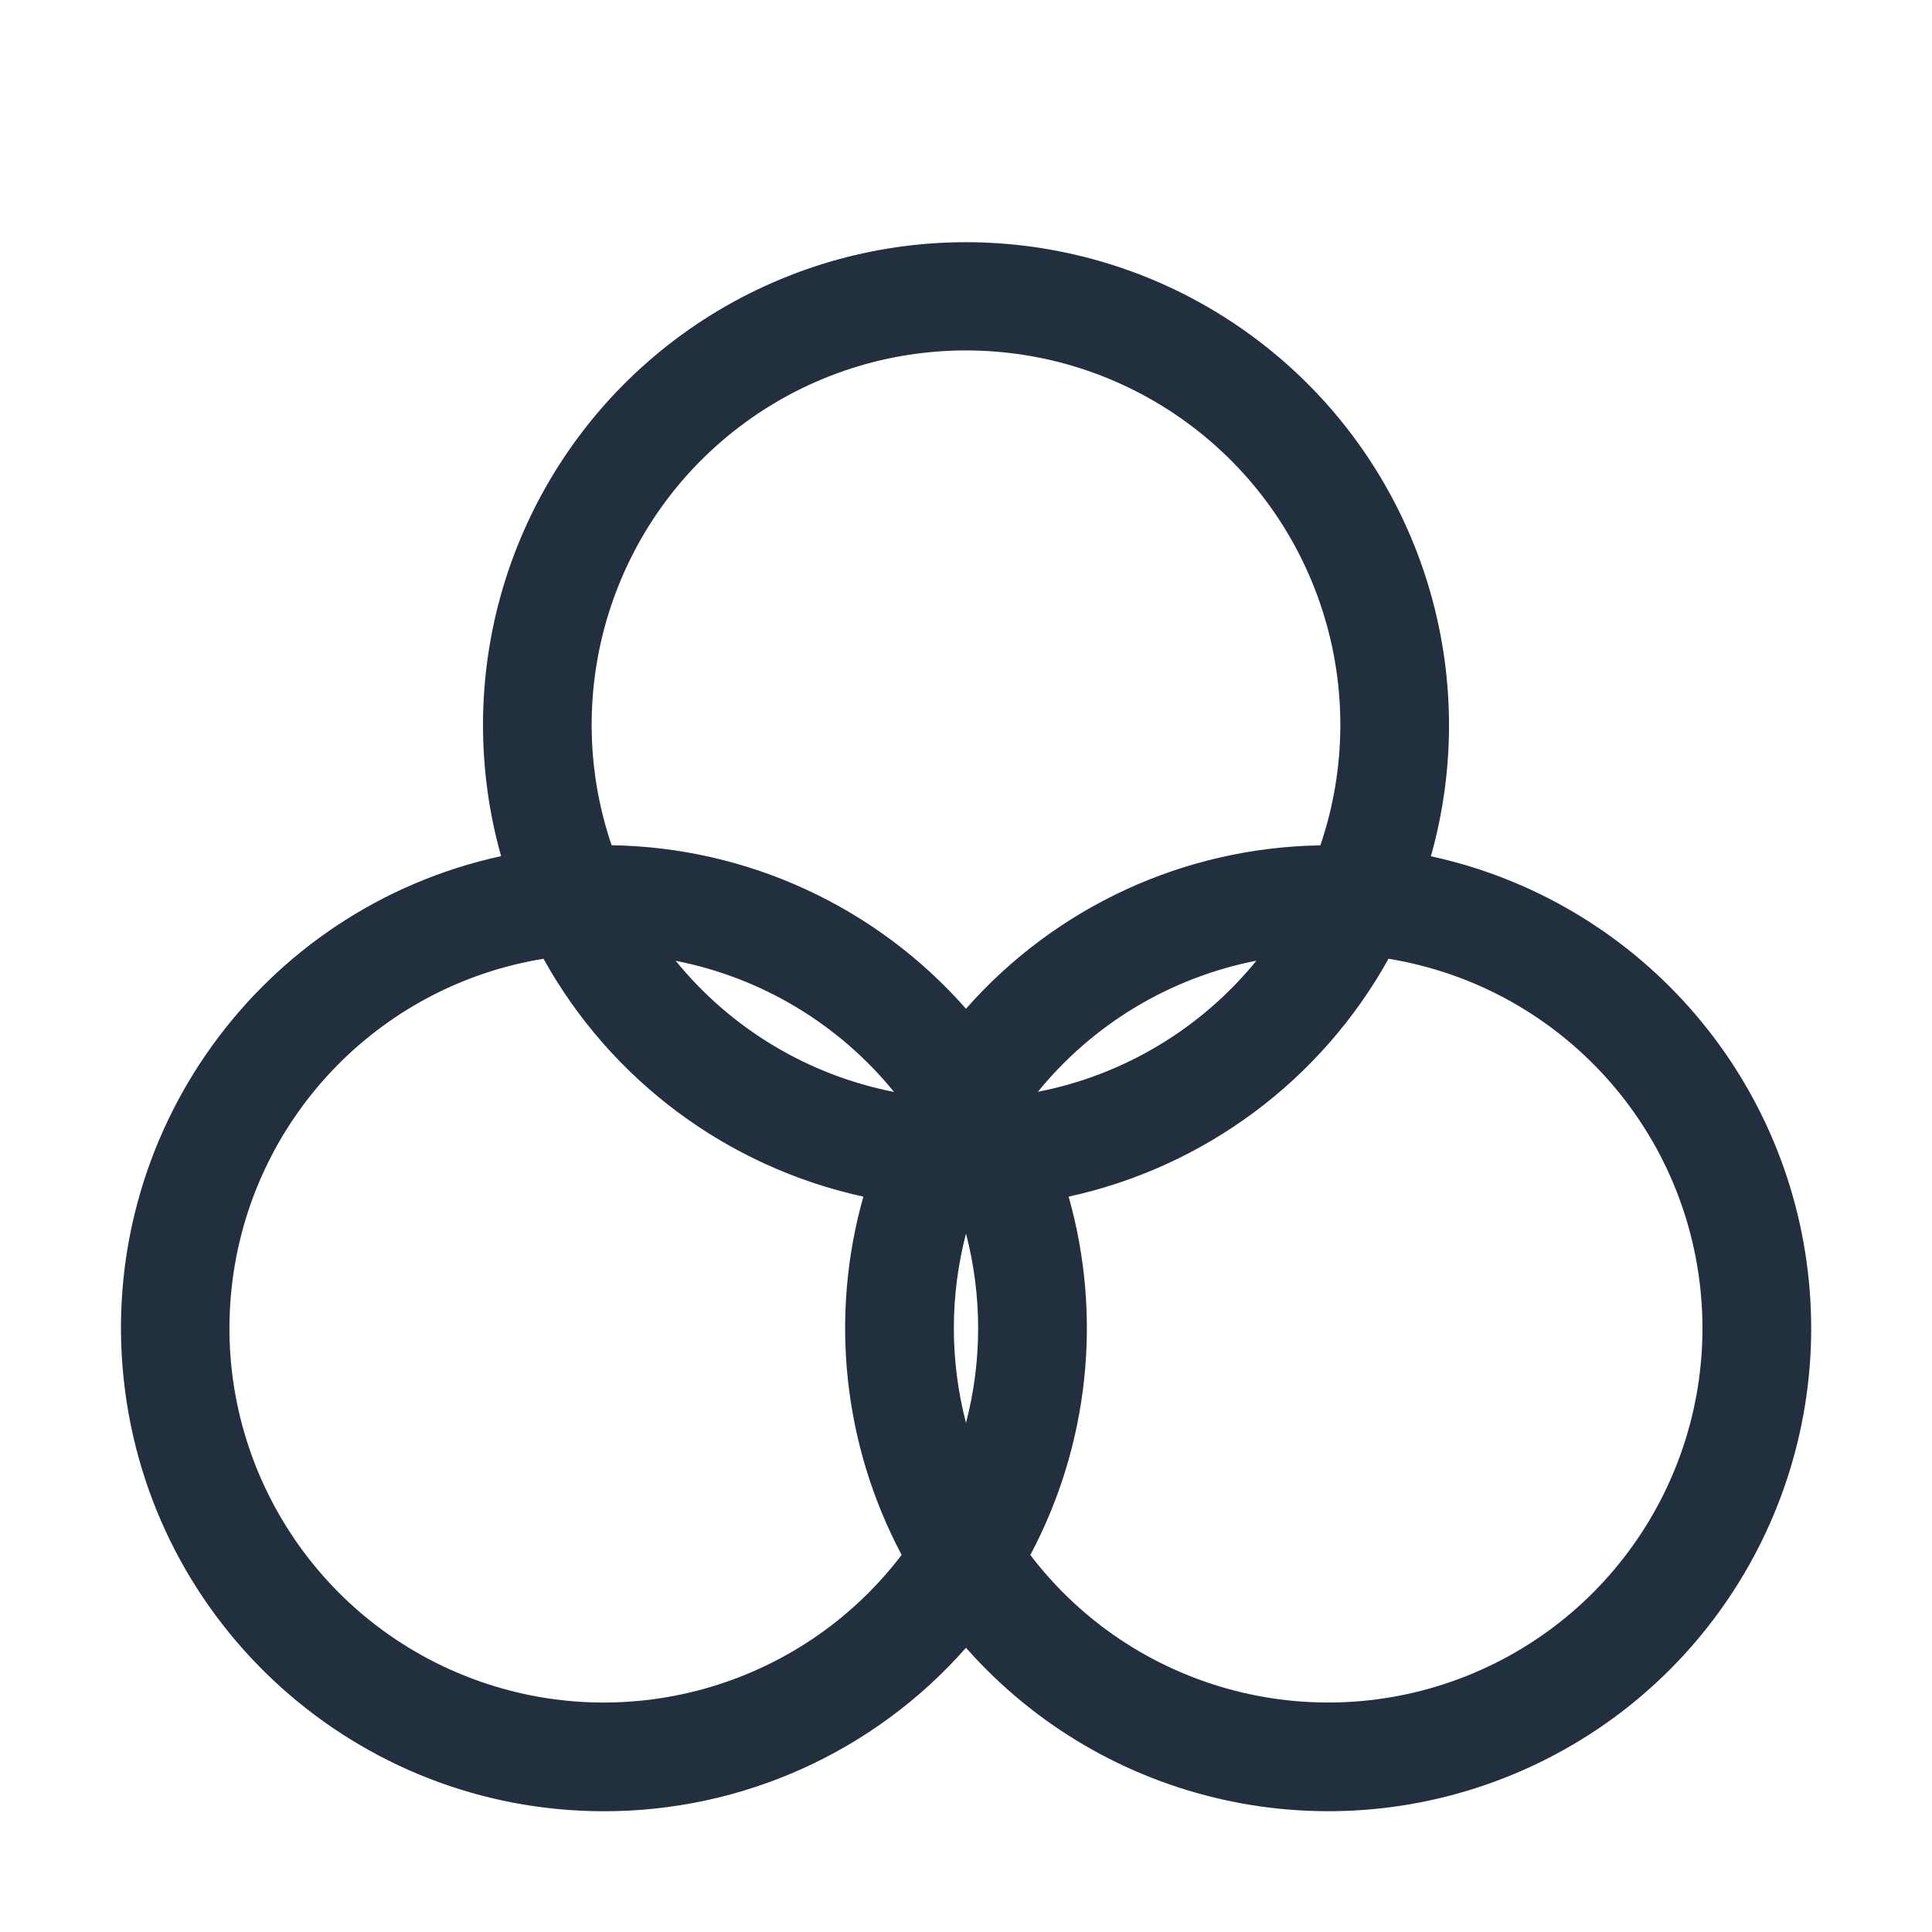
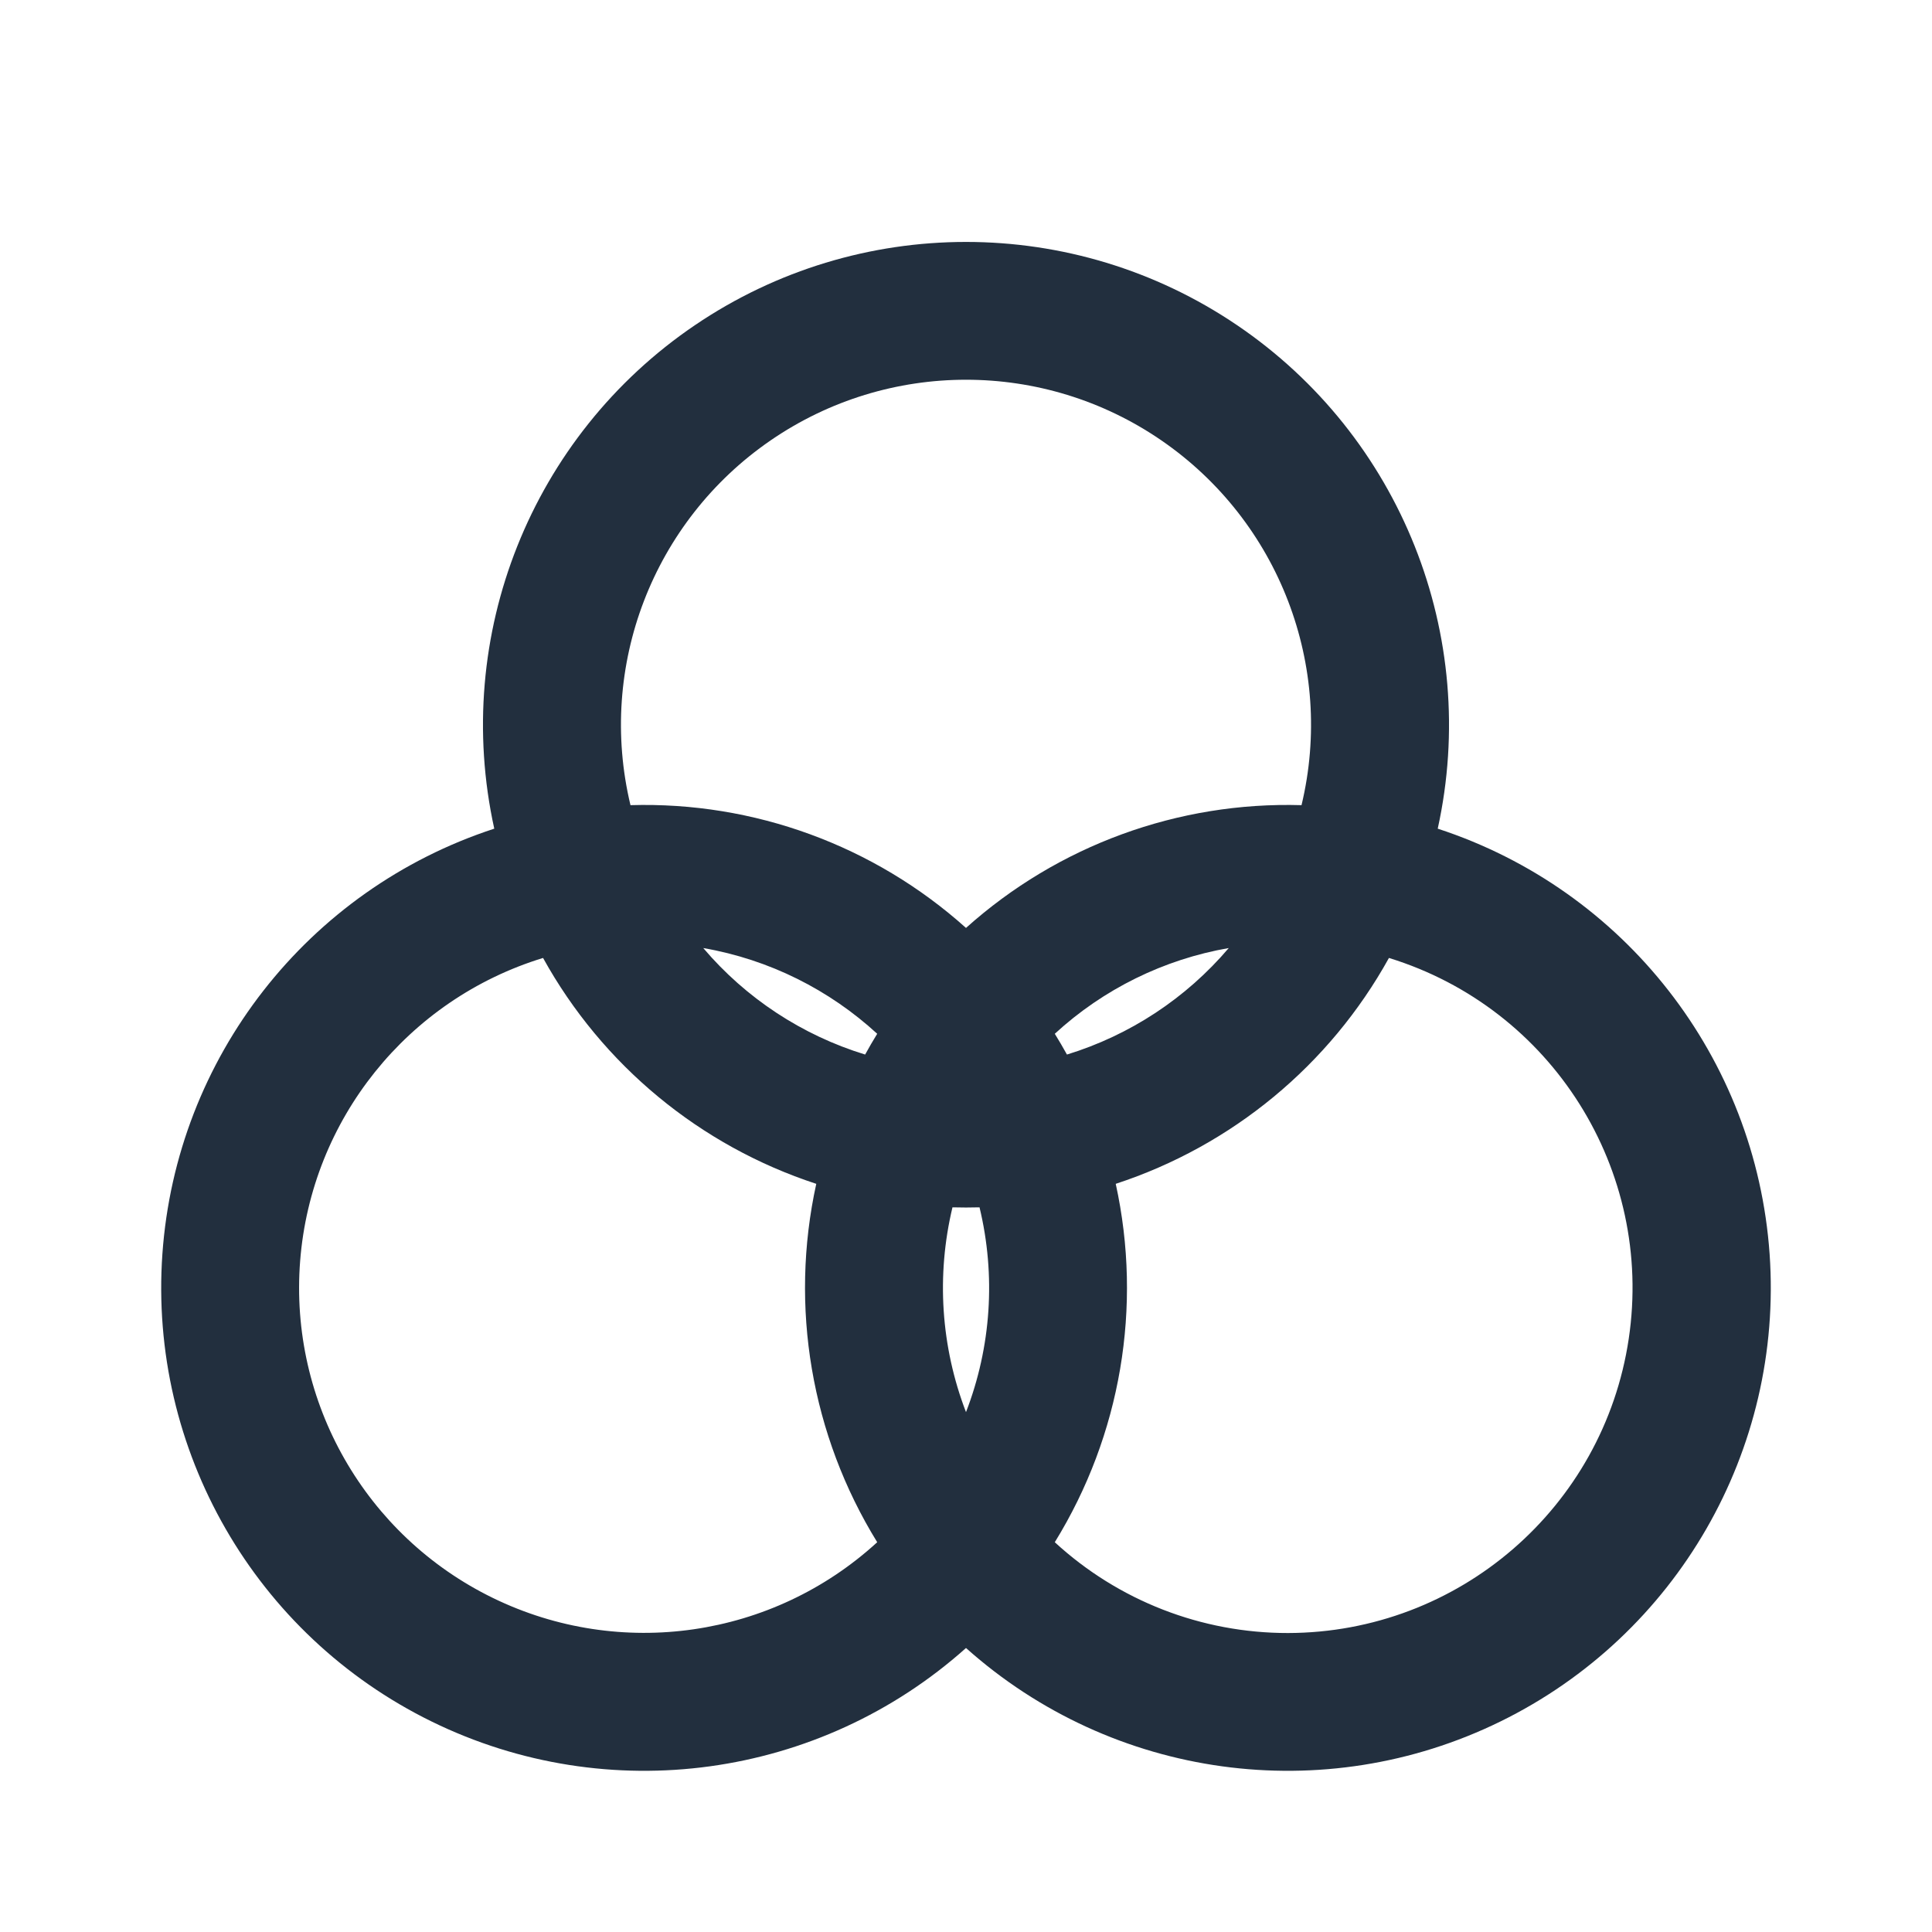
- <svg xmlns="http://www.w3.org/2000/svg" width="16" height="16" fill="none" viewBox="0 0 16 16">
-   <path fill="#222F3E" fill-rule="evenodd" d="M4 6c0 .378.052.744.15 1.09A4.001 4.001 0 0 0 5 15a3.99 3.99 0 0 0 3-1.354 4 4 0 1 0 3.85-6.555A4 4 0 1 0 4 6Zm3.404 3.043a3.098 3.098 0 0 0-1.808-1.086 3.096 3.096 0 0 0 1.808 1.086ZM10.935 7a3.1 3.1 0 1 0-5.87 0A3.99 3.99 0 0 1 8 8.354a3.99 3.99 0 0 1 2.935-1.353Zm-.53.956a3.098 3.098 0 0 0-1.81 1.086 3.098 3.098 0 0 0 1.81-1.086ZM7.15 9.91a4.006 4.006 0 0 1-2.649-1.97 3.1 3.1 0 1 0 2.966 4.937A4.003 4.003 0 0 1 7.15 9.91ZM8 11.784a3.105 3.105 0 0 1 0-1.568 3.105 3.105 0 0 1 0 1.568Zm.533 1.093A4.003 4.003 0 0 0 8.85 9.91a4.006 4.006 0 0 0 2.649-1.97 3.1 3.1 0 1 1-2.966 4.938Z" clip-rule="evenodd" />
+ <svg xmlns="http://www.w3.org/2000/svg" width="24" height="24" fill="none" viewBox="0 0 24 24">
+   <path fill="#222F3E" fill-rule="evenodd" d="M12 20.472a6 6 0 1 1-5.86-10.178 6 6 0 1 1 11.72 0A6 6 0 1 1 12 20.472Zm-1.103-7.63a5.98 5.98 0 0 0-.15.258 4.29 4.29 0 0 1-2.011-1.323c.825.143 1.57.522 2.161 1.065Zm2.357.258a5.955 5.955 0 0 0-.151-.258 4.273 4.273 0 0 1 2.161-1.065 4.29 4.29 0 0 1-2.01 1.323Zm-1.086 1.898a6.25 6.25 0 0 1-.336 0A4.299 4.299 0 0 0 12 17.542a4.276 4.276 0 0 0 .168-2.544Zm.935 4.16a6.022 6.022 0 0 0 .757-4.452 6.018 6.018 0 0 0 3.394-2.806A4.288 4.288 0 0 1 16 20.286a4.27 4.27 0 0 1-2.897-1.128Zm-2.206 0A4.286 4.286 0 1 1 6.746 11.9a6.017 6.017 0 0 0 3.394 2.806 6.022 6.022 0 0 0 .757 4.452Zm-3.065-9.156a4.286 4.286 0 1 1 8.336 0A5.978 5.978 0 0 0 12 11.527a5.978 5.978 0 0 0-4.168-1.525Z" />
</svg>
